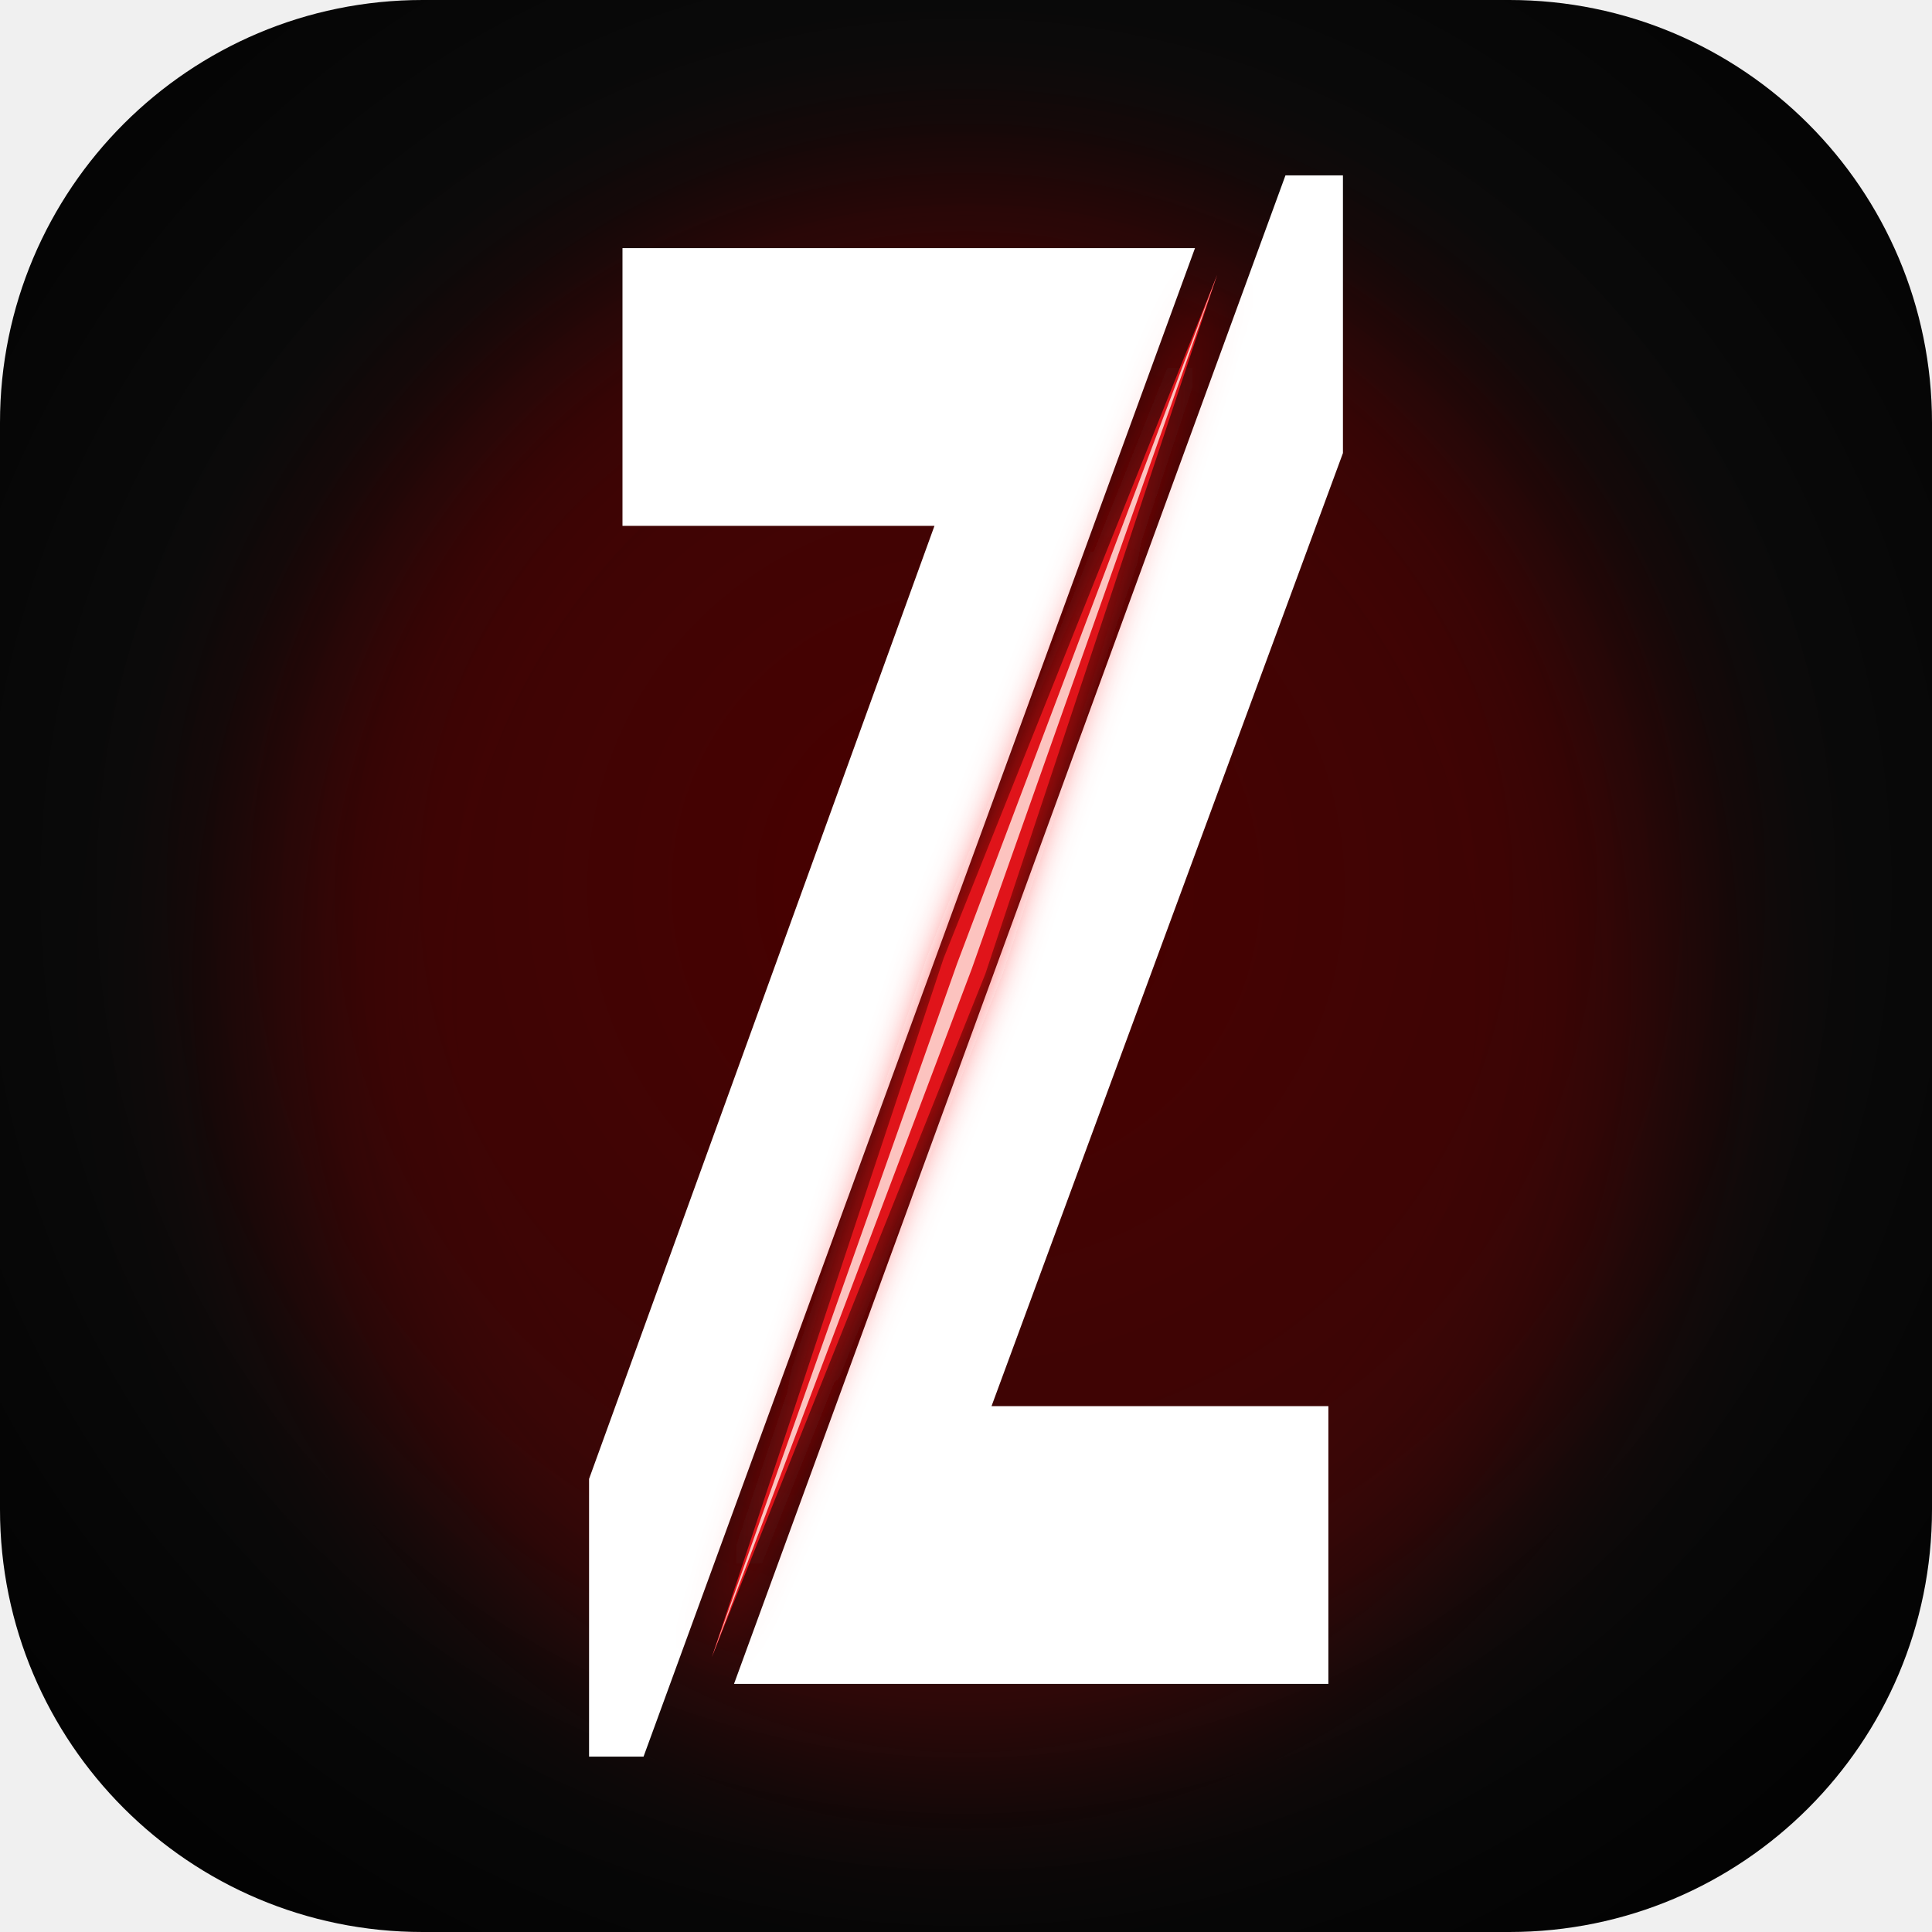
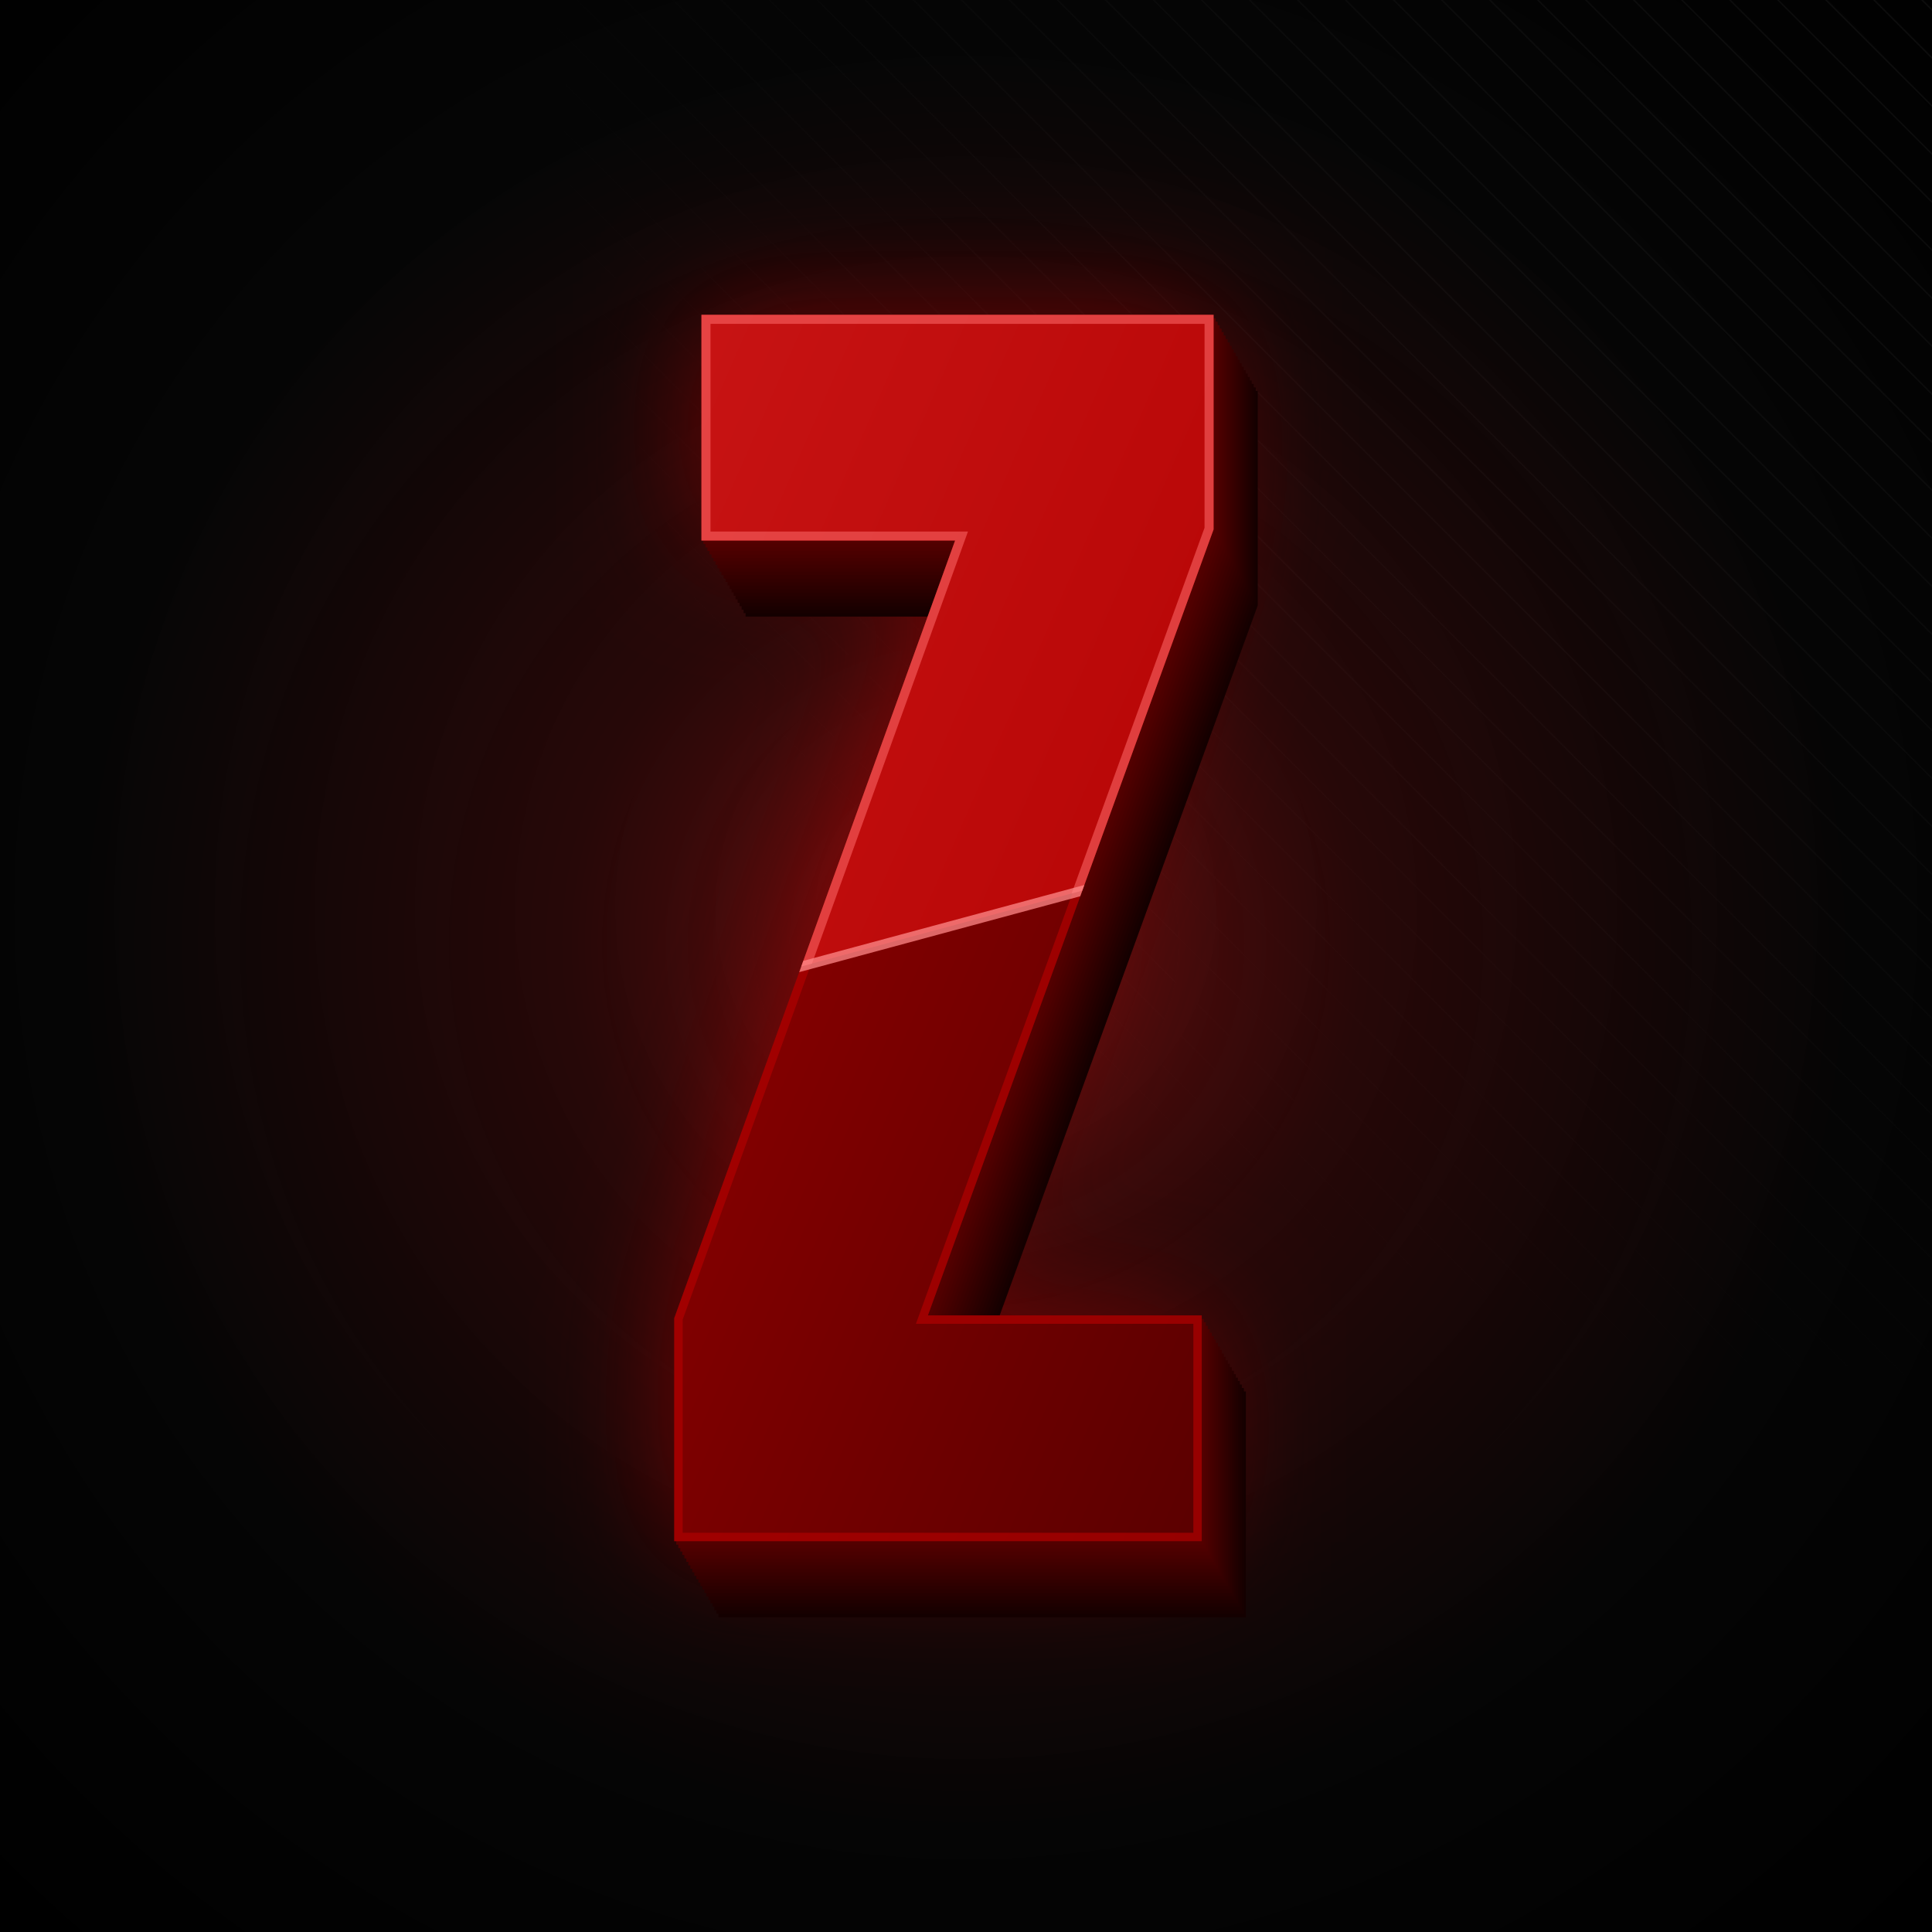
- <svg xmlns="http://www.w3.org/2000/svg" viewBox="0 0 1024 1024">
+ <svg xmlns="http://www.w3.org/2000/svg" viewBox="0 0 1024 1024" width="1024" height="1024">
  <defs>
-     <radialGradient id="bg" cx="50%" cy="46%" r="72%">
-       <stop offset="0" stop-color="#220000" />
-       <stop offset=".6" stop-color="#0A0A0A" />
+     <radialGradient id="k_bg" cx="50%" cy="47%" r="72%">
+       <stop offset="0" stop-color="#0E0E0E" />
      <stop offset="1" stop-color="#000000" />
    </radialGradient>
-     <filter id="halo" x="-100%" y="-100%" width="300%" height="300%">
-       <feGaussianBlur stdDeviation="37.9" />
-     </filter>
-     <filter id="bladeglow" x="-100%" y="-100%" width="300%" height="300%">
-       <feGaussianBlur stdDeviation="8.7" />
+     <radialGradient id="k_halo" cx="512" cy="500" r="470" gradientUnits="userSpaceOnUse">
+       <stop offset="0" stop-color="#C81414" stop-opacity="0.55" />
+       <stop offset="0.45" stop-color="#8C0000" stop-opacity="0.22" />
+       <stop offset="1" stop-color="#8C0000" stop-opacity="0" />
+     </radialGradient>
+     <linearGradient id="k_up" x1="0" y1="0" x2="1" y2="1">
+       <stop offset="0" stop-color="#C81414" />
+       <stop offset="1" stop-color="#B00000" />
+     </linearGradient>
+     <linearGradient id="k_lo" x1="0" y1="0" x2="1" y2="1">
+       <stop offset="0" stop-color="#9A0000" />
+       <stop offset="1" stop-color="#5A0000" />
+     </linearGradient>
+     <pattern id="k_lines" width="18" height="18" patternUnits="userSpaceOnUse" patternTransform="rotate(-45)">
+       <line x1="0" y1="0" x2="0" y2="18" stroke="#FFFFFF" stroke-opacity="0.05" stroke-width="1.4" />
+     </pattern>
+     <radialGradient id="k_lmask" cx="1024" cy="0" r="760" gradientUnits="userSpaceOnUse">
+       <stop offset="0" stop-color="#fff" stop-opacity="1" />
+       <stop offset="1" stop-color="#fff" stop-opacity="0" />
+     </radialGradient>
+     <mask id="k_lm">
+       <rect width="1024" height="1024" fill="url(#k_lmask)" />
+     </mask>
+     <filter id="k_glow" x="-50%" y="-50%" width="200%" height="200%">
+       <feGaussianBlur stdDeviation="34" />
    </filter>
  </defs>
-   <rect width="1024" height="1024" rx="224" fill="url(#bg)" />
-   <g transform="translate(512 512) scale(1.22) translate(-512 -512)">
-     <ellipse cx="512.0" cy="517.1" rx="307.2" ry="343.0" fill="#B00000" opacity=".28" filter="url(#halo)" />
-     <path fill="#FFFFFF" d="M371.91,855.49 L348.24,855.49 L348.24,734.84 L498.30,320.78 L362.76,320.78 L362.76,200.13 L611.48,200.13 Z M650.79,168.51 L675.76,168.51 L675.76,289.16 L523.09,703.22 L669.43,703.22 L669.43,823.87 L411.22,823.87 Z" />
-     <path d="M401.61,812.20 L520.44,515.32 L621.09,211.80 L502.26,508.68 Z" fill="#FF1A1A" opacity=".85" filter="url(#bladeglow)" />
-     <path fill="#E0141A" d="M401.61,812.20 L520.44,515.32 L621.09,211.80 L502.26,508.68 Z" />
-     <path fill="#FFD6D0" opacity=".9" d="M401.61,812.20 L514.53,513.16 L621.09,211.80 L508.17,510.84 Z" />
+   <rect width="1024" height="1024" fill="url(#k_bg)" />
+   <g transform="scale(1.0)">
+     <rect width="1024" height="1024" fill="url(#k_lines)" mask="url(#k_lm)" />
+     <rect width="1024" height="1024" fill="url(#k_halo)" />
  </g>
+   <clipPath id="k_cu">
+     <polygon points="-3361.4,1534.5 4362.0,-550.8 3319.4,-4412.5 -4404.1,-2327.2" />
+   </clipPath>
+   <clipPath id="k_cl">
+     <polygon points="-3361.4,1534.5 4362.0,-550.8 5404.7,3310.9 -2318.8,5396.2" />
+   </clipPath>
+   <clipPath id="k_cz">
+     <polygon points="357.37,816.85 357.37,698.67 506.21,286.51 371.78,286.51 371.78,166.85 643.23,166.85 643.23,280.60 491.81,697.19 636.95,697.19 636.95,816.85" />
+   </clipPath>
+   <polygon points="357.37,816.85 357.37,698.67 506.21,286.51 371.78,286.51 371.78,166.85 643.23,166.85 643.23,280.60 491.81,697.19 636.95,697.19 636.95,816.85" fill="#B00000" opacity="0.55" filter="url(#k_glow)" />
+   <g transform="translate(23.40,40.30)" fill="#140000">
+     <polygon points="357.37,816.85 357.37,698.67 506.21,286.51 371.78,286.51 371.78,166.85 643.23,166.85 643.23,280.60 491.81,697.19 636.95,697.19 636.95,816.85" />
+   </g>
+   <g transform="translate(22.34,38.47)" fill="#170000">
+     <polygon points="357.37,816.85 357.37,698.67 506.21,286.51 371.78,286.51 371.78,166.85 643.23,166.85 643.23,280.60 491.81,697.19 636.95,697.19 636.95,816.85" />
+   </g>
+   <g transform="translate(21.27,36.64)" fill="#1A0000">
+     <polygon points="357.37,816.85 357.37,698.67 506.21,286.51 371.78,286.51 371.78,166.85 643.23,166.85 643.23,280.60 491.81,697.19 636.95,697.19 636.95,816.85" />
+   </g>
+   <g transform="translate(20.21,34.80)" fill="#1D0000">
+     <polygon points="357.37,816.85 357.37,698.67 506.21,286.51 371.78,286.51 371.78,166.85 643.23,166.85 643.23,280.60 491.81,697.19 636.95,697.19 636.95,816.85" />
+   </g>
+   <g transform="translate(19.15,32.97)" fill="#200000">
+     <polygon points="357.37,816.85 357.37,698.67 506.21,286.51 371.78,286.51 371.78,166.85 643.23,166.85 643.23,280.60 491.81,697.19 636.95,697.19 636.95,816.85" />
+   </g>
+   <g transform="translate(18.08,31.14)" fill="#230000">
+     <polygon points="357.37,816.85 357.37,698.67 506.21,286.51 371.78,286.51 371.78,166.85 643.23,166.85 643.23,280.60 491.81,697.19 636.95,697.19 636.95,816.85" />
+   </g>
+   <g transform="translate(17.02,29.31)" fill="#260000">
+     <polygon points="357.37,816.85 357.37,698.67 506.21,286.51 371.78,286.51 371.78,166.85 643.23,166.85 643.23,280.60 491.81,697.19 636.95,697.19 636.95,816.85" />
+   </g>
+   <g transform="translate(15.95,27.48)" fill="#290000">
+     <polygon points="357.37,816.85 357.37,698.67 506.21,286.51 371.78,286.51 371.78,166.85 643.23,166.85 643.23,280.60 491.81,697.19 636.95,697.19 636.95,816.85" />
+   </g>
+   <g transform="translate(14.89,25.65)" fill="#2C0000">
+     <polygon points="357.37,816.85 357.37,698.67 506.21,286.51 371.78,286.51 371.78,166.85 643.23,166.85 643.23,280.60 491.81,697.19 636.95,697.19 636.95,816.85" />
+   </g>
+   <g transform="translate(13.83,23.81)" fill="#2F0000">
+     <polygon points="357.37,816.85 357.37,698.67 506.21,286.51 371.78,286.51 371.78,166.85 643.23,166.85 643.23,280.60 491.81,697.19 636.95,697.19 636.95,816.85" />
+   </g>
+   <g transform="translate(12.76,21.98)" fill="#320000">
+     <polygon points="357.37,816.85 357.37,698.67 506.21,286.51 371.78,286.51 371.78,166.85 643.23,166.85 643.23,280.60 491.81,697.19 636.95,697.19 636.95,816.85" />
+   </g>
+   <g transform="translate(11.70,20.15)" fill="#350000">
+     <polygon points="357.37,816.85 357.37,698.67 506.21,286.51 371.78,286.51 371.78,166.85 643.23,166.85 643.23,280.60 491.81,697.19 636.95,697.19 636.95,816.85" />
+   </g>
+   <g transform="translate(10.64,18.32)" fill="#380000">
+     <polygon points="357.37,816.85 357.37,698.67 506.21,286.51 371.78,286.51 371.78,166.85 643.23,166.85 643.23,280.60 491.81,697.19 636.95,697.19 636.95,816.85" />
+   </g>
+   <g transform="translate(9.57,16.49)" fill="#3B0000">
+     <polygon points="357.37,816.85 357.37,698.67 506.21,286.51 371.78,286.51 371.78,166.85 643.23,166.85 643.23,280.60 491.81,697.19 636.95,697.19 636.95,816.85" />
+   </g>
+   <g transform="translate(8.51,14.65)" fill="#3E0000">
+     <polygon points="357.37,816.85 357.37,698.67 506.21,286.51 371.78,286.51 371.78,166.85 643.23,166.85 643.23,280.60 491.81,697.19 636.95,697.19 636.95,816.85" />
+   </g>
+   <g transform="translate(7.45,12.82)" fill="#410000">
+     <polygon points="357.37,816.85 357.37,698.67 506.21,286.51 371.78,286.51 371.78,166.85 643.23,166.85 643.23,280.60 491.81,697.19 636.95,697.19 636.95,816.85" />
+   </g>
+   <g transform="translate(6.38,10.99)" fill="#440000">
+     <polygon points="357.37,816.85 357.37,698.67 506.21,286.51 371.78,286.51 371.78,166.85 643.23,166.85 643.23,280.60 491.81,697.19 636.95,697.19 636.95,816.85" />
+   </g>
+   <g transform="translate(5.32,9.16)" fill="#470000">
+     <polygon points="357.37,816.85 357.37,698.67 506.21,286.51 371.78,286.51 371.78,166.85 643.23,166.85 643.23,280.60 491.81,697.19 636.95,697.19 636.95,816.85" />
+   </g>
+   <g transform="translate(4.25,7.33)" fill="#4A0000">
+     <polygon points="357.37,816.85 357.37,698.67 506.21,286.51 371.78,286.51 371.78,166.85 643.23,166.85 643.23,280.60 491.81,697.19 636.95,697.19 636.95,816.85" />
+   </g>
+   <g transform="translate(3.19,5.50)" fill="#4D0000">
+     <polygon points="357.37,816.85 357.37,698.67 506.21,286.51 371.78,286.51 371.78,166.85 643.23,166.85 643.23,280.60 491.81,697.19 636.95,697.19 636.95,816.85" />
+   </g>
+   <g transform="translate(2.13,3.66)" fill="#500000">
+     <polygon points="357.37,816.85 357.37,698.67 506.21,286.51 371.78,286.51 371.78,166.85 643.23,166.85 643.23,280.60 491.81,697.19 636.95,697.19 636.95,816.85" />
+   </g>
+   <g transform="translate(1.06,1.83)" fill="#530000">
+     <polygon points="357.37,816.85 357.37,698.67 506.21,286.51 371.78,286.51 371.78,166.85 643.23,166.85 643.23,280.60 491.81,697.19 636.95,697.19 636.95,816.85" />
+   </g>
+   <g clip-path="url(#k_cl)">
+     <polygon points="357.37,816.85 357.37,698.67 506.21,286.51 371.78,286.51 371.78,166.85 643.23,166.85 643.23,280.60 491.81,697.19 636.95,697.19 636.95,816.85" fill="url(#k_lo)" />
+     <polygon points="357.37,816.85 357.37,698.67 506.21,286.51 371.78,286.51 371.78,166.85 643.23,166.85 643.23,280.60 491.81,697.19 636.95,697.19 636.95,816.85" fill="none" stroke="#B00000" stroke-opacity="0.7" stroke-width="8.9" clip-path="url(#k_cz)" />
+   </g>
+   <g clip-path="url(#k_cu)">
+     <polygon points="357.37,816.85 357.37,698.67 506.21,286.51 371.78,286.51 371.78,166.85 643.23,166.85 643.23,280.60 491.81,697.19 636.95,697.19 636.95,816.85" fill="url(#k_up)" />
+     <polygon points="357.37,816.85 357.37,698.67 506.21,286.51 371.78,286.51 371.78,166.85 643.23,166.85 643.23,280.60 491.81,697.19 636.95,697.19 636.95,816.85" fill="none" stroke="#FF6A6A" stroke-opacity="0.55" stroke-width="9.6" clip-path="url(#k_cz)" />
+   </g>
+   <line x1="-2396.0" y1="1273.8" x2="3396.6" y2="-290.1" stroke="#FF8A8A" stroke-opacity="0.75" stroke-width="5.2" clip-path="url(#k_cz)" />
</svg>
